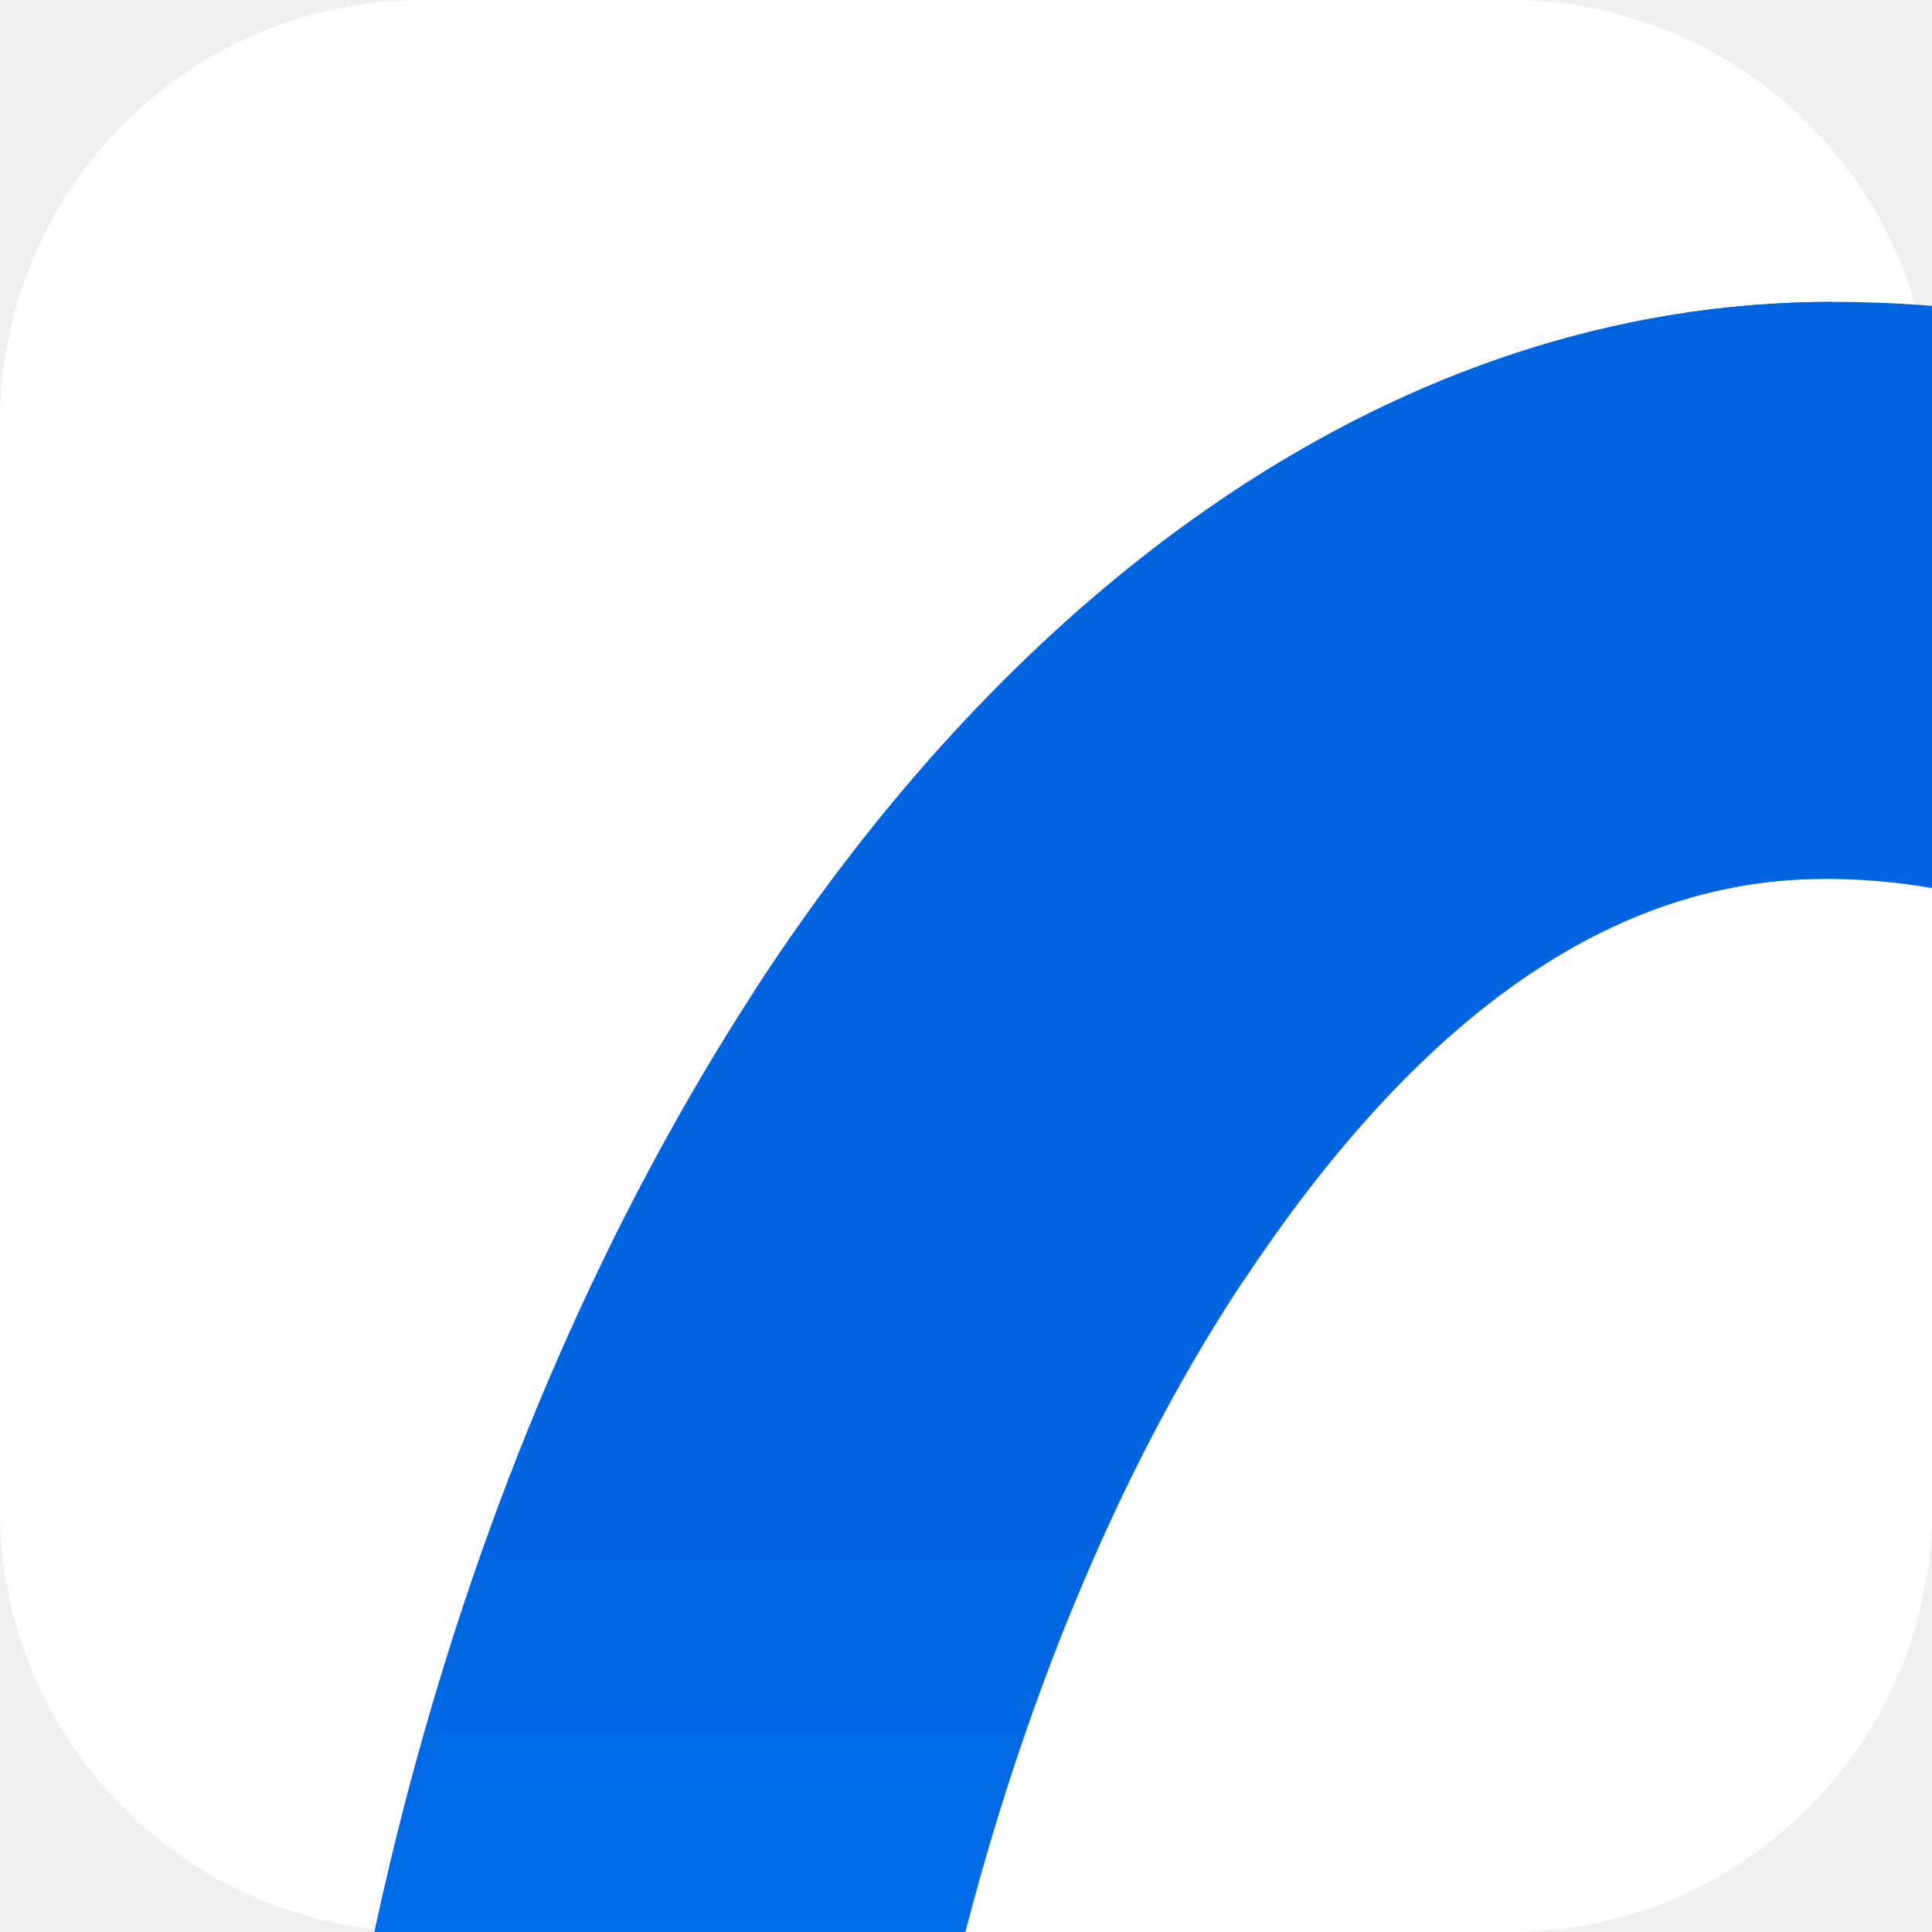
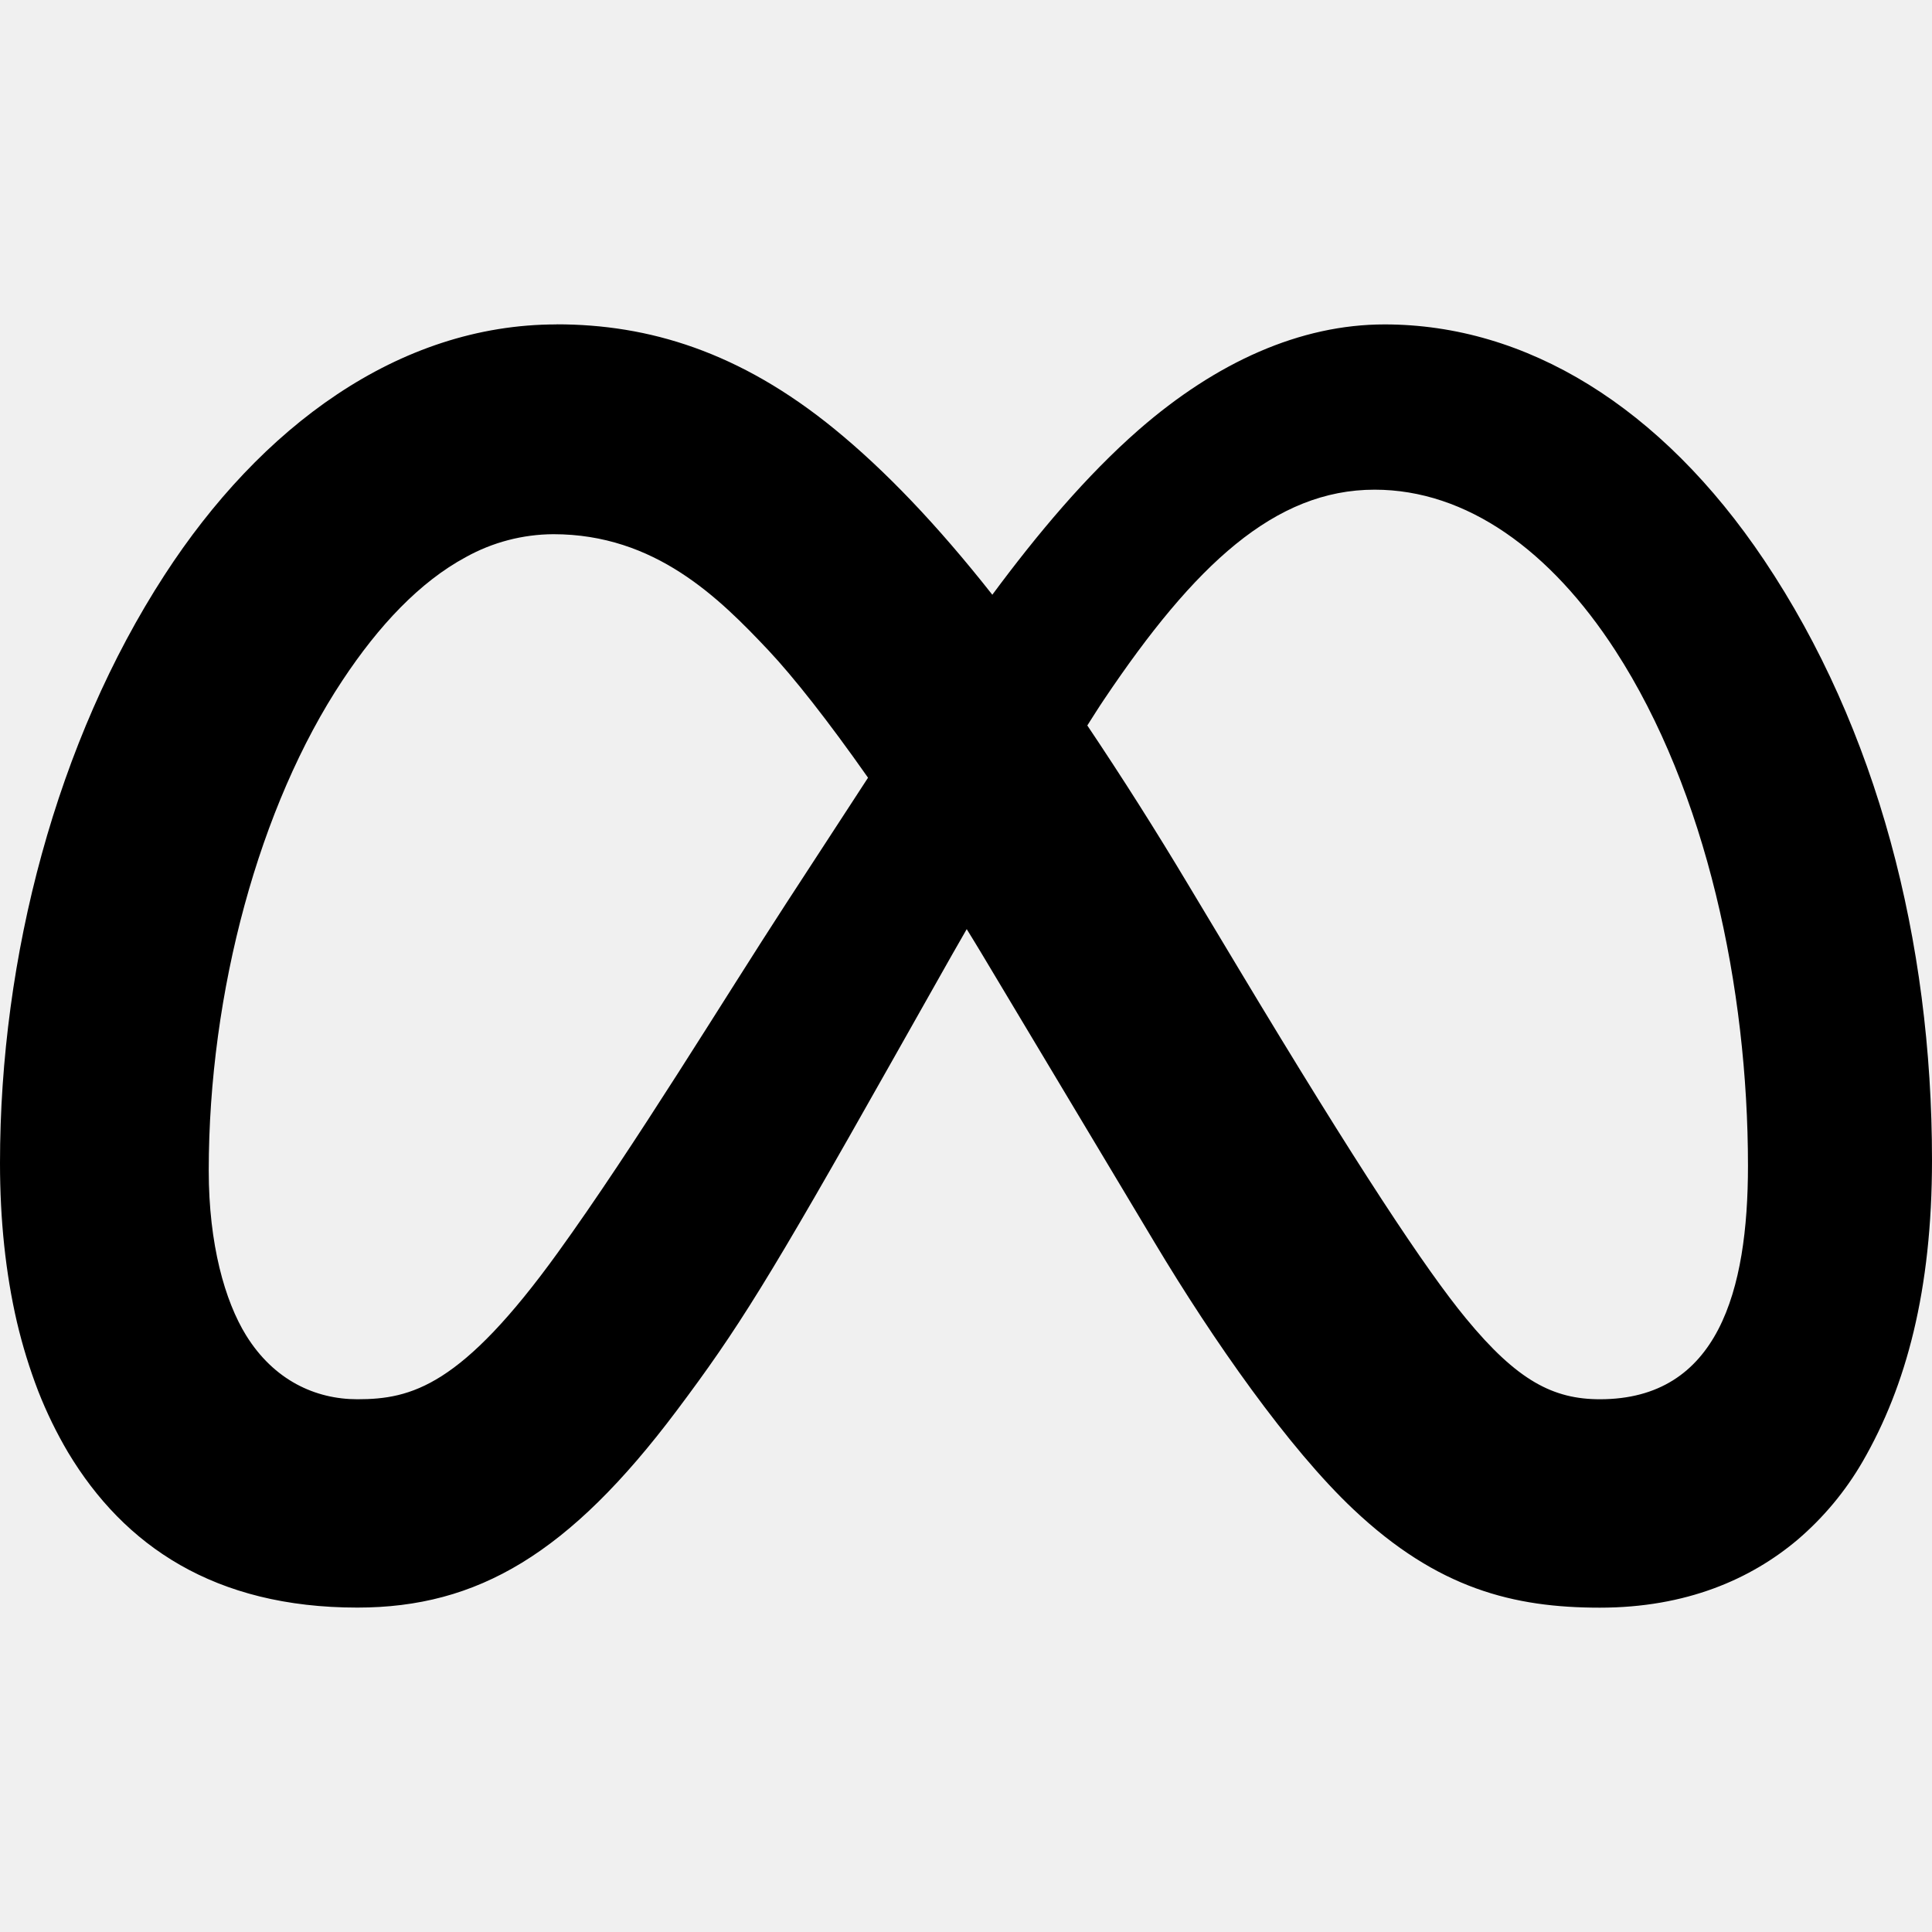
- <svg xmlns="http://www.w3.org/2000/svg" viewBox="0 0 64 64" width="64" height="64">
-   <rect width="64" height="64" rx="14" fill="#FFFFFF" />
-   <g transform="translate(10, 10) scale(0.6875)">
-     <defs>
-       <linearGradient id="a" x1="13.878%" x2="89.144%" y1="55.934%" y2="58.694%">
-         <stop offset="0%" stop-color="#0064E1" />
-         <stop offset="40%" stop-color="#0064E1" />
-         <stop offset="83%" stop-color="#0073EE" />
-         <stop offset="100%" stop-color="#0082FB" />
-       </linearGradient>
-       <linearGradient id="b" x1="54.315%" x2="54.315%" y1="82.782%" y2="39.307%">
-         <stop offset="0%" stop-color="#0082FB" />
-         <stop offset="100%" stop-color="#0064E0" />
-       </linearGradient>
-     </defs>
-     <path fill="#0081FB" d="M27.651 112.136c0 9.775 2.146 17.28 4.95 21.82 3.677 5.947 9.16 8.466 14.751 8.466 7.211 0 13.808-1.79 26.52-19.372 10.185-14.092 22.186-33.874 30.26-46.275l13.675-21.01c9.499-14.591 20.493-30.811 33.1-41.806C161.196 4.985 172.298 0 183.47 0c18.758 0 36.625 10.87 50.3 31.257C248.735 53.584 256 81.707 256 110.729c0 17.253-3.4 29.93-9.187 39.946-5.591 9.686-16.488 19.363-34.818 19.363v-27.616c15.695 0 19.612-14.422 19.612-30.927 0-23.52-5.484-49.623-17.564-68.273-8.574-13.23-19.684-21.313-31.907-21.313-13.22 0-23.859 9.97-35.815 27.75-6.356 9.445-12.882 20.956-20.208 33.944l-8.066 14.289c-16.203 28.728-20.307 35.271-28.408 46.07-14.2 18.91-26.324 26.076-42.287 26.076-18.935 0-30.91-8.2-38.325-20.556C2.973 139.413 0 126.202 0 111.148l27.651.988Z" />
-     <path fill="url(#a)" d="M21.802 33.206C34.48 13.666 52.774 0 73.757 0 85.91 0 97.99 3.597 110.605 13.897c13.798 11.261 28.505 29.805 46.853 60.368l6.58 10.967c15.881 26.459 24.917 40.07 30.205 46.49 6.802 8.243 11.565 10.7 17.752 10.7 15.695 0 19.612-14.422 19.612-30.927l24.393-.766c0 17.253-3.4 29.93-9.187 39.946-5.591 9.686-16.488 19.363-34.818 19.363-11.395 0-21.49-2.475-32.654-13.007-8.582-8.083-18.615-22.443-26.334-35.352l-22.96-38.352C118.528 64.08 107.96 49.73 101.845 43.23c-6.578-6.988-15.036-15.428-28.532-15.428-10.923 0-20.2 7.666-27.963 19.39L21.802 33.206Z" />
-     <path fill="url(#b)" d="M73.312 27.802c-10.923 0-20.2 7.666-27.963 19.39-10.976 16.568-17.698 41.245-17.698 64.944 0 9.775 2.146 17.28 4.95 21.82L9.027 149.482C2.973 139.413 0 126.202 0 111.148 0 83.772 7.514 55.24 21.802 33.206 34.48 13.666 52.774 0 73.757 0l-.445 27.802Z" />
-   </g>
+ <svg xmlns="http://www.w3.org/2000/svg" role="img" viewBox="0 0 24 24">
+   <path d="M6.915 4.03c-1.968 0-3.683 1.28-4.871 3.113C.704 9.208 0 11.883 0 14.449c0 .706.07 1.369.21 1.973a6.624 6.624 0 0 0 .265.86 5.297 5.297 0 0 0 .371.761c.696 1.159 1.818 1.927 3.593 1.927 1.497 0 2.633-.671 3.965-2.444.76-1.012 1.144-1.626 2.663-4.32l.756-1.339.186-.325c.061.1.121.196.183.3l2.152 3.595c.724 1.21 1.665 2.556 2.47 3.314 1.046.987 1.992 1.22 3.06 1.22 1.075 0 1.876-.355 2.455-.843a3.743 3.743 0 0 0 .81-.973c.542-.939.861-2.127.861-3.745 0-2.72-.681-5.357-2.084-7.45-1.282-1.912-2.957-2.93-4.716-2.93-1.047 0-2.088.467-3.053 1.308-.652.57-1.257 1.29-1.82 2.05-.69-.875-1.335-1.547-1.958-2.056-1.182-.966-2.315-1.303-3.454-1.303zm10.16 2.053c1.147 0 2.188.758 2.992 1.999 1.132 1.748 1.647 4.195 1.647 6.4 0 1.548-.368 2.9-1.839 2.9-.58 0-1.027-.23-1.664-1.004-.496-.601-1.343-1.878-2.832-4.358l-.617-1.028a44.908 44.908 0 0 0-1.255-1.98c.07-.109.141-.224.211-.327 1.12-1.667 2.118-2.602 3.358-2.602zm-10.201.553c1.265 0 2.058.791 2.675 1.446.307.327.737.871 1.234 1.579l-1.02 1.566c-.757 1.163-1.882 3.017-2.837 4.338-1.191 1.649-1.81 1.817-2.486 1.817-.524 0-1.038-.237-1.383-.794-.263-.426-.464-1.13-.464-2.046 0-2.221.63-4.535 1.66-6.088.454-.687.964-1.226 1.533-1.533a2.264 2.264 0 0 1 1.088-.285z" />
</svg>
